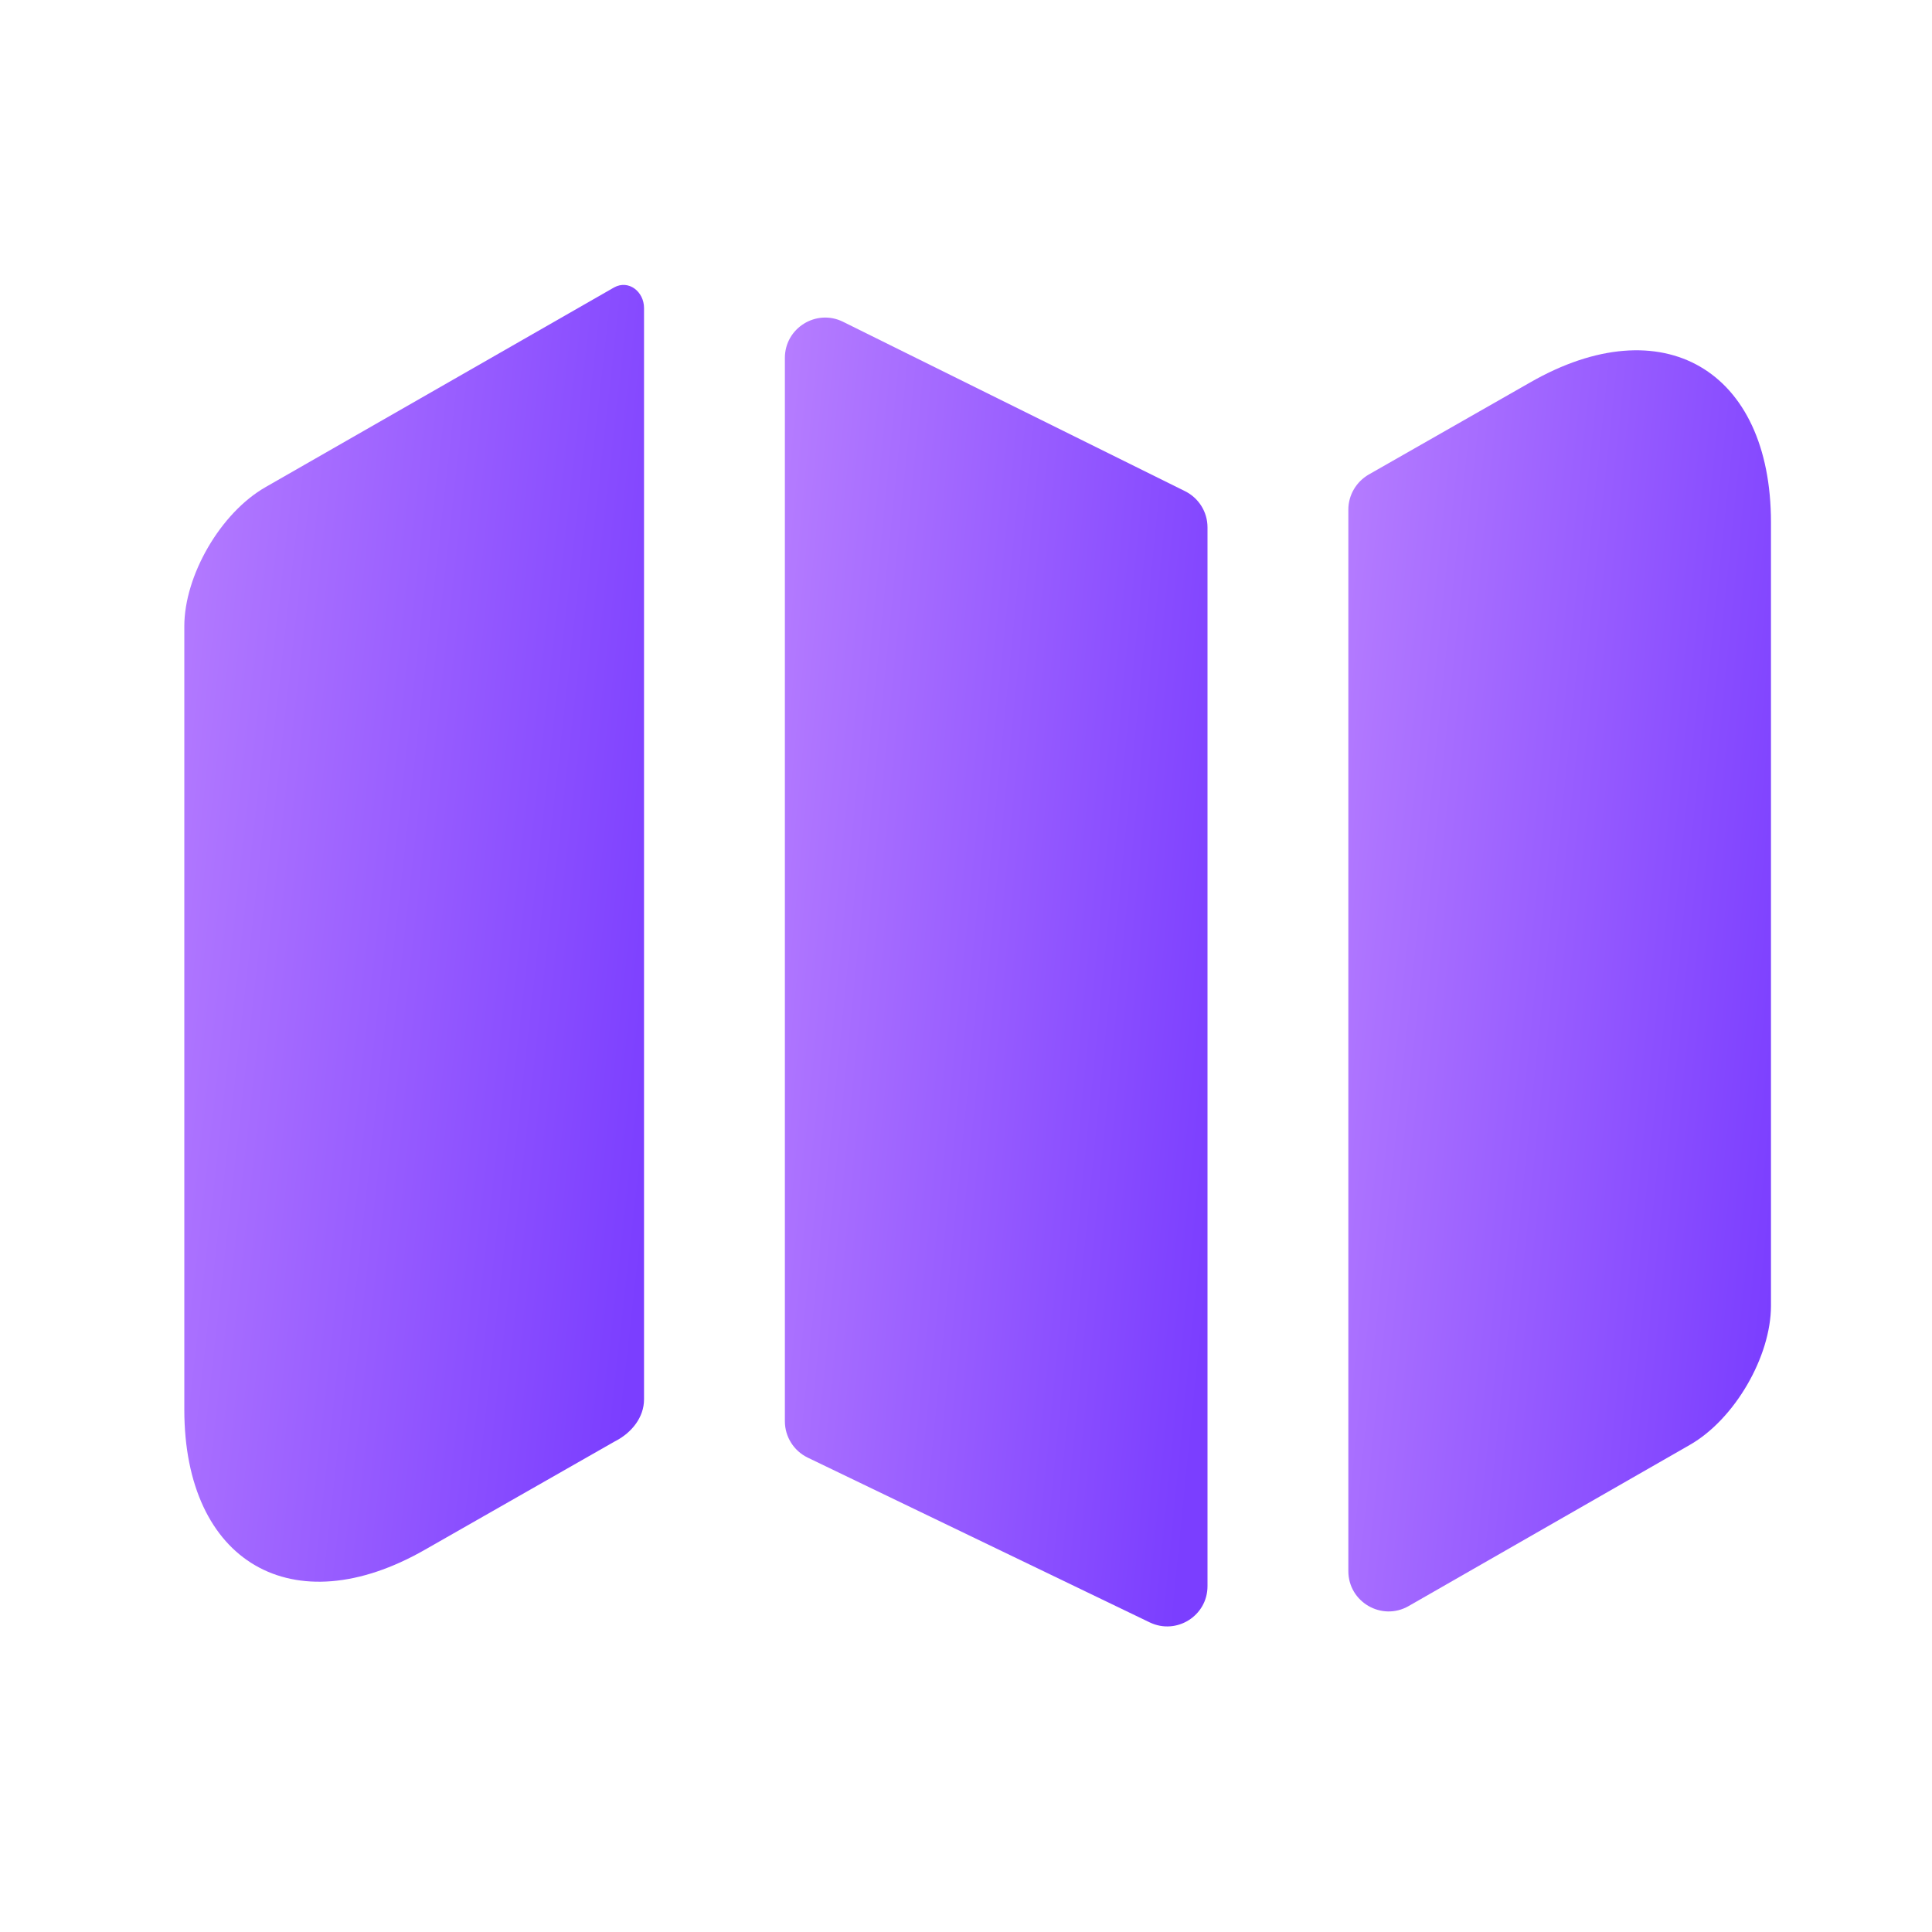
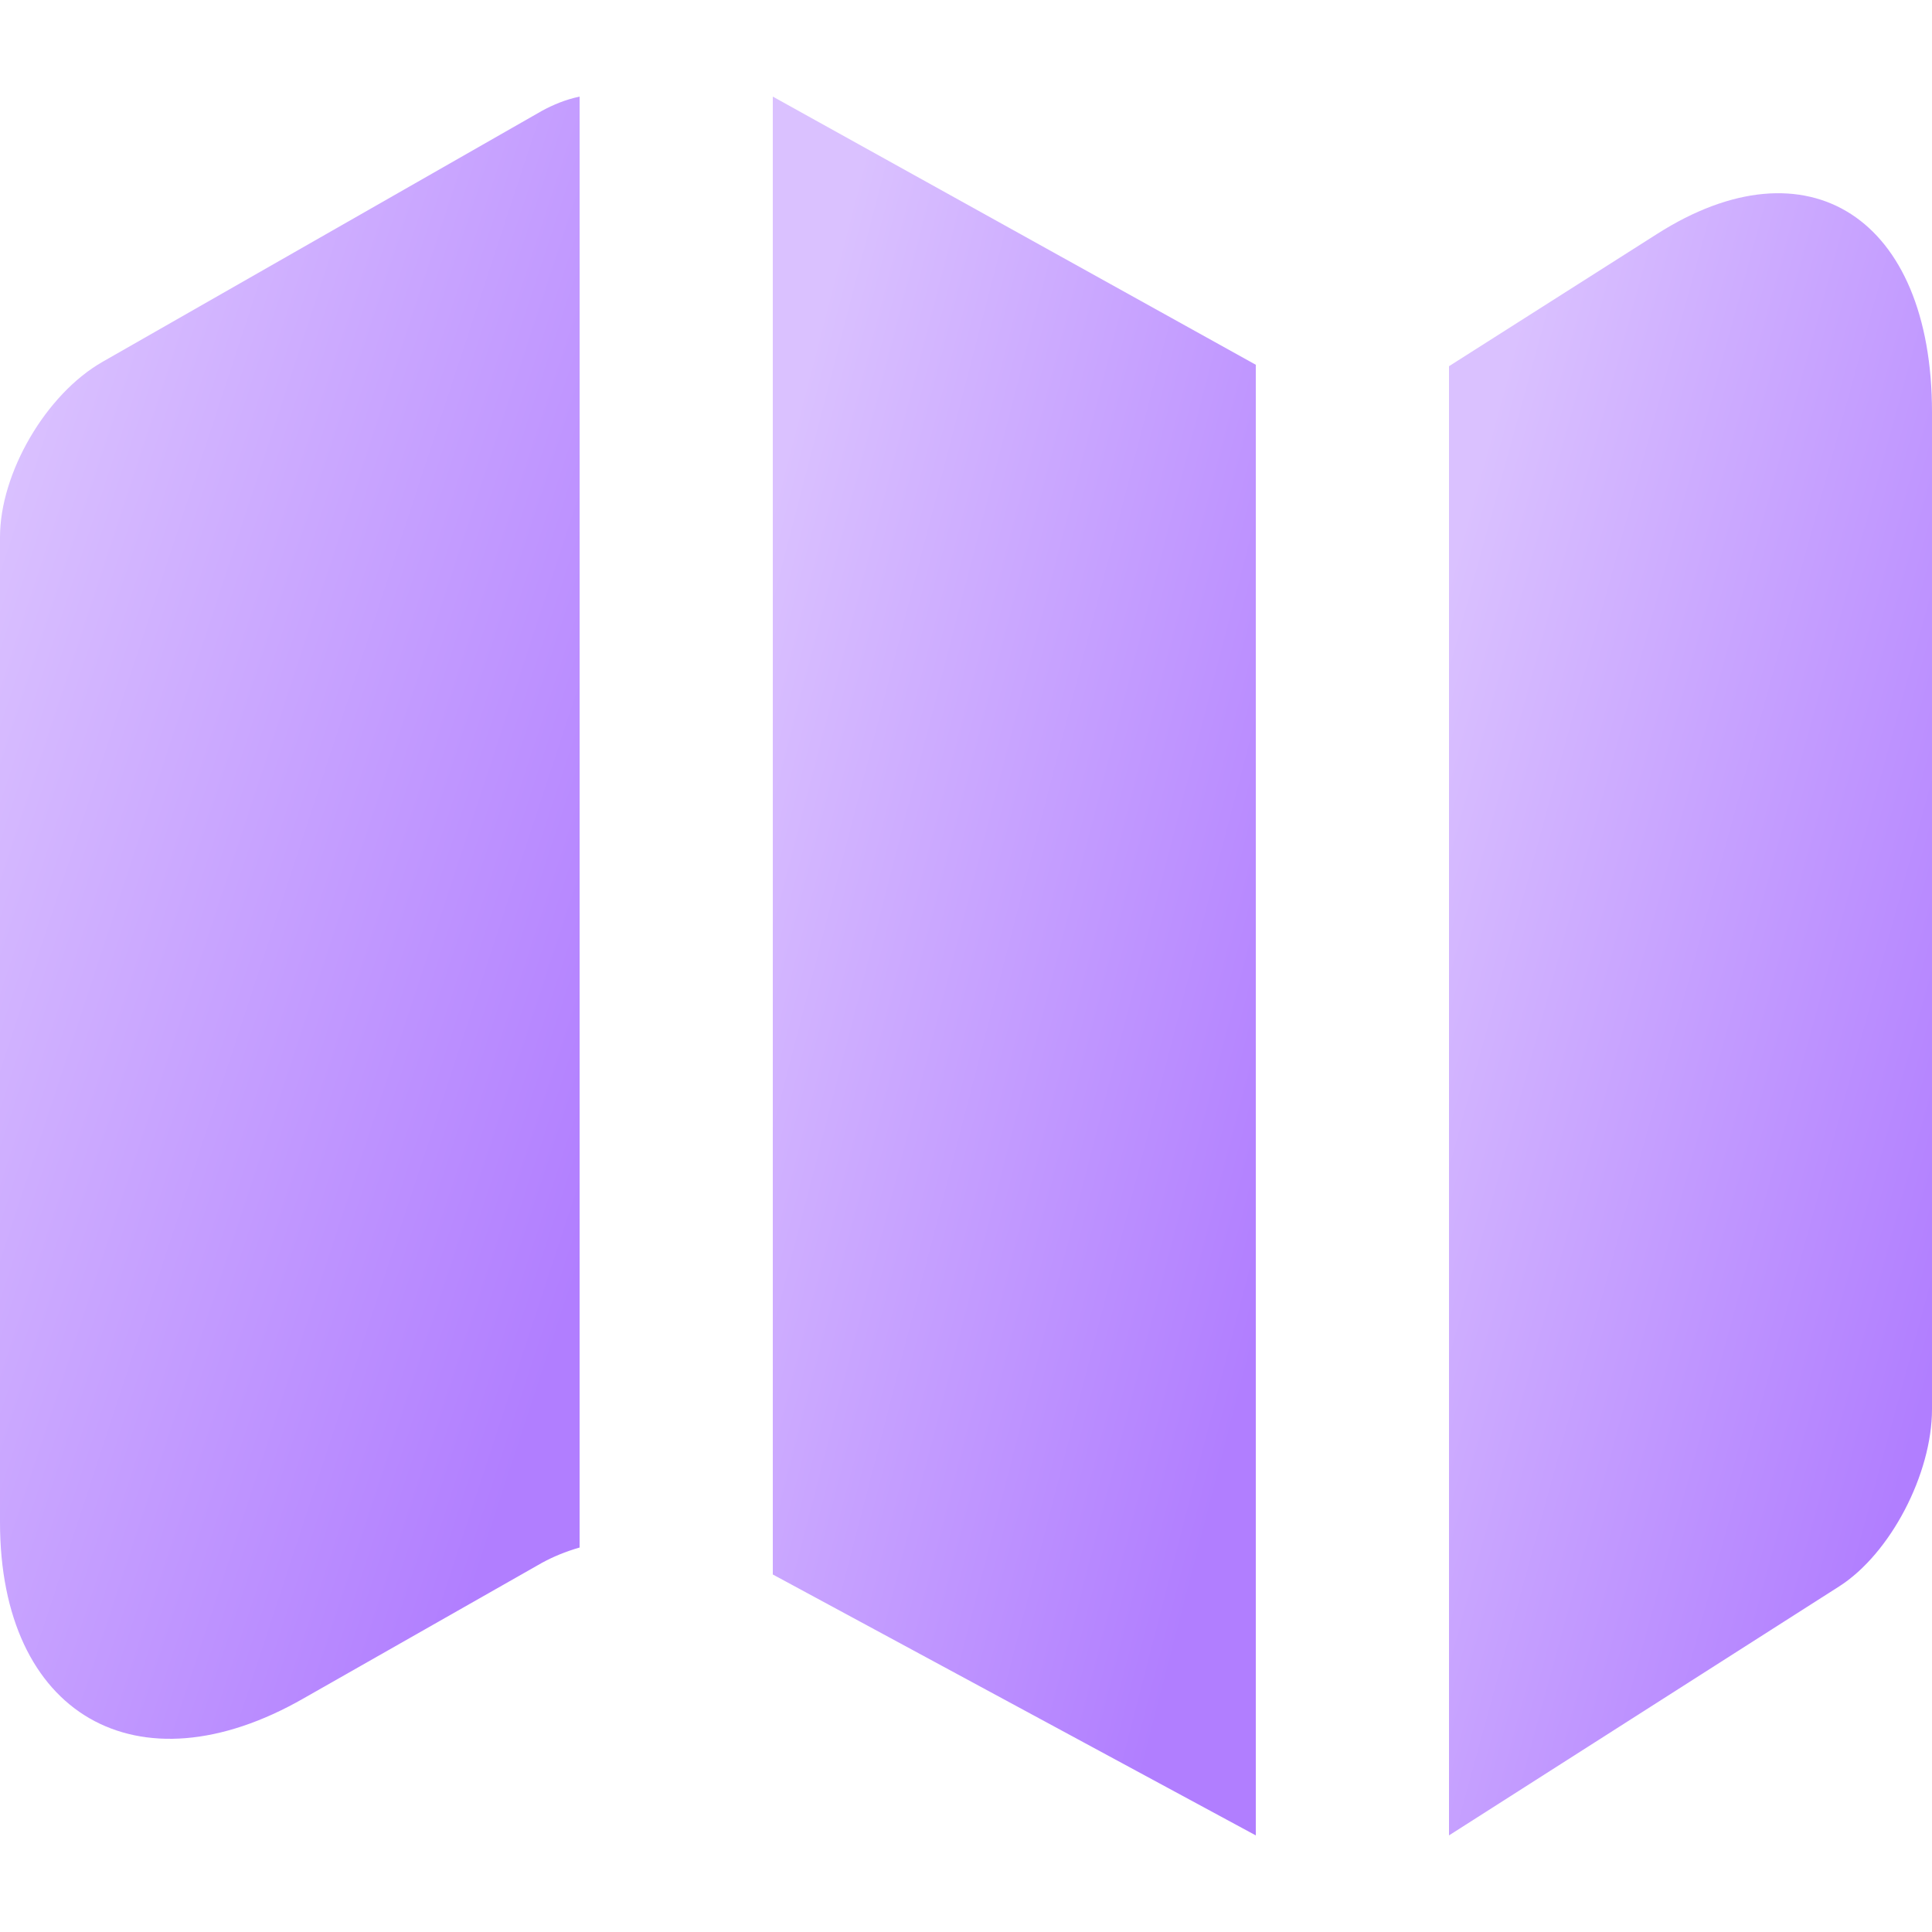
<svg xmlns="http://www.w3.org/2000/svg" width="20" height="20" viewBox="0 0 20 20" fill="none">
-   <path d="M6.358 2.975C6.508 2.893 6.667 3.019 6.667 3.189V14.486C6.667 14.672 6.54 14.829 6.375 14.916C6.37 14.919 6.364 14.922 6.358 14.925L4.4 16.042C3.033 16.825 1.908 16.175 1.908 14.592V6.483C1.908 5.958 2.283 5.308 2.75 5.042L6.358 2.975Z" fill="url(#paint0_linear_173_6407)" />
-   <path d="M12.268 5.085C12.41 5.156 12.5 5.3 12.5 5.459V16.42C12.5 16.727 12.179 16.928 11.902 16.795L8.361 15.089C8.217 15.019 8.125 14.873 8.125 14.713V3.705C8.125 3.396 8.45 3.194 8.727 3.331L12.268 5.085Z" fill="url(#paint1_linear_173_6407)" />
-   <path d="M18.333 5.408V13.517C18.333 14.042 17.958 14.692 17.492 14.958L14.582 16.626C14.304 16.785 13.958 16.584 13.958 16.264V5.275C13.958 5.126 14.039 4.988 14.168 4.913L15.842 3.958C17.208 3.175 18.333 3.825 18.333 5.408Z" fill="url(#paint2_linear_173_6407)" />
+   <path d="M6 1V16.02C5.853 16.062 5.727 16.115 5.611 16.178L3.142 17.582C1.419 18.568 0 17.75 0 15.758V5.56C0 4.899 0.473 4.082 1.061 3.746L5.611 1.147C5.727 1.084 5.853 1.031 6 1Z" fill="url(#paint0_linear_1774_40127)" />
+   <path d="M13 3.776V19L8 16.299V1L13 3.776Z" fill="url(#paint1_linear_1774_40127)" />
+   <path d="M20 4.268V14.588C20 15.256 19.571 16.083 19.038 16.423L15 19V3.791L17.152 2.423C18.714 1.426 20 2.253 20 4.268Z" fill="url(#paint2_linear_1774_40127)" />
  <defs>
-     <linearGradient id="paint0_linear_173_6407" x1="6.434" y1="14.947" x2="0.644" y2="14.3" gradientUnits="userSpaceOnUse">
-       <stop stop-color="#7B3EFF" />
-       <stop offset="1" stop-color="#B67DFF" />
+     <linearGradient id="paint0_linear_1774_40127" x1="5.954" y1="13.336" x2="-1.903" y2="10.754" gradientUnits="userSpaceOnUse">
+       <stop stop-color="#B17EFF" />
+       <stop offset="1" stop-color="#DAC1FF" />
    </linearGradient>
-     <linearGradient id="paint1_linear_173_6407" x1="12.286" y1="15.6" x2="6.948" y2="15.072" gradientUnits="userSpaceOnUse">
-       <stop stop-color="#7B3EFF" />
-       <stop offset="1" stop-color="#B67DFF" />
+     <linearGradient id="paint1_linear_1774_40127" x1="12.961" y1="14.062" x2="6.162" y2="12.303" gradientUnits="userSpaceOnUse">
+       <stop stop-color="#B17EFF" />
+       <stop offset="1" stop-color="#DAC1FF" />
    </linearGradient>
-     <linearGradient id="paint2_linear_173_6407" x1="18.119" y1="15.573" x2="12.787" y2="15.019" gradientUnits="userSpaceOnUse">
-       <stop stop-color="#7B3EFF" />
-       <stop offset="1" stop-color="#B67DFF" />
+     <linearGradient id="paint2_linear_1774_40127" x1="19.962" y1="14.336" x2="13.213" y2="12.488" gradientUnits="userSpaceOnUse">
+       <stop stop-color="#B17EFF" />
+       <stop offset="1" stop-color="#DAC1FF" />
    </linearGradient>
  </defs>
</svg>
